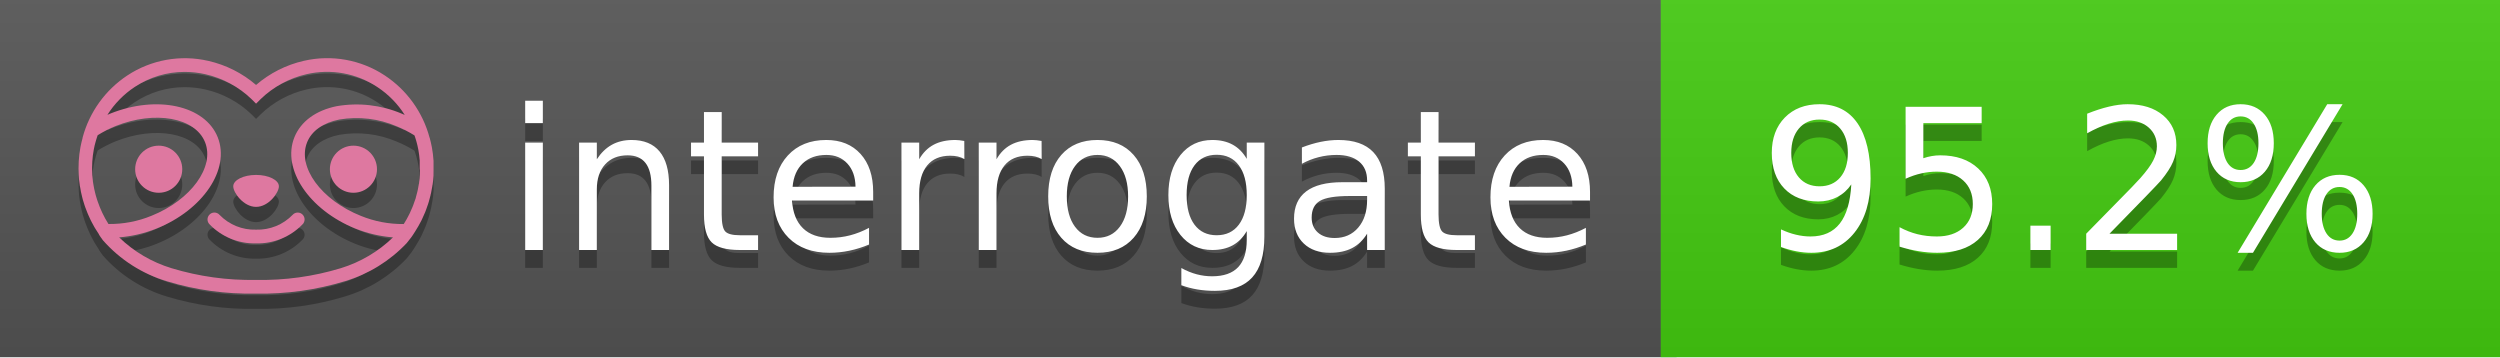
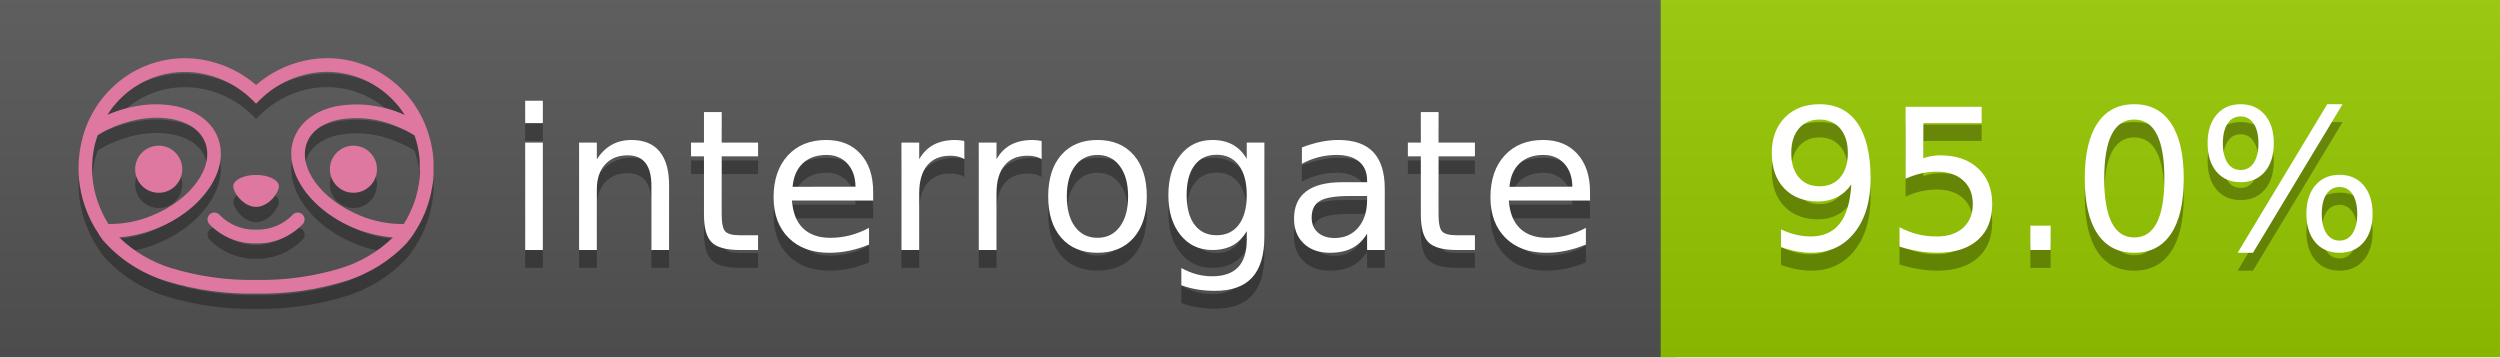
<svg xmlns="http://www.w3.org/2000/svg" width="140" height="20" viewBox="0 0 140 20" version="1.1" xml:space="preserve" style="fill-rule:evenodd;clip-rule:evenodd;stroke-linejoin:round;stroke-miterlimit:2;">
  <g transform="matrix(1,0,0,1,22,0)">
    <g id="backgrounds" transform="matrix(1.32789,0,0,1,-22.3892,0)">
      <rect x="0" y="0" width="71" height="20" style="fill:rgb(85,85,85);" />
    </g>
-     <rect x="71" y="0" width="47" height="20" data-interrogate="color" style="fill:#4c1" />
+     <rect x="71" y="0" width="47" height="20" data-interrogate="color" style="fill:#97CA00" />
    <g transform="matrix(1.19746,0,0,1,-22.3744,-4.85723e-16)">
      <rect x="0" y="0" width="118" height="20" style="fill:url(#_Linear1);" />
    </g>
  </g>
  <g fill="#fff" text-anchor="middle" font-family="DejaVu Sans,Verdana,Geneva,sans-serif" font-size="110">
    <text x="590" y="150" fill="#010101" fill-opacity=".3" transform="scale(.1)" textLength="610">interrogate</text>
    <text x="590" y="140" transform="scale(.1)" textLength="610">interrogate</text>
-     <text x="1160" y="150" fill="#010101" fill-opacity=".3" transform="scale(.1)" textLength="370" data-interrogate="result">95.2%</text>
-     <text x="1160" y="140" transform="scale(.1)" textLength="370" data-interrogate="result">95.2%</text>
+     <text x="1160" y="150" fill="#010101" fill-opacity=".3" transform="scale(.1)" textLength="370" data-interrogate="result">95.0%</text>
+     <text x="1160" y="140" transform="scale(.1)" textLength="370" data-interrogate="result">95.0%</text>
  </g>
  <g id="logo-shadow" transform="matrix(0.854876,0,0,0.854876,-6.73514,1.732)">
    <g transform="matrix(0.299012,0,0,0.299012,9.70229,-6.68582)">
      <path d="M50,64.25C52.76,64.25 55,61.13 55,59.75C55,58.37 52.76,57.25 50,57.25C47.24,57.25 45,58.37 45,59.75C45,61.13 47.24,64.25 50,64.25Z" style="fill:rgb(1,1,1);fill-opacity:0.3;fill-rule:nonzero;" />
    </g>
    <g transform="matrix(0.299012,0,0,0.299012,9.70229,-6.68582)">
      <path d="M88,49.05C86.506,43.475 83.018,38.638 78.2,35.46C72.969,32.002 66.539,30.844 60.43,32.26C56.576,33.145 52.995,34.958 50,37.54C46.998,34.958 43.411,33.149 39.55,32.27C33.441,30.853 27.011,32.011 21.78,35.47C16.97,38.652 13.489,43.489 12,49.06L12,49.13C11.82,49.79 11.66,50.46 11.53,51.13C11.146,53.207 11.021,55.323 11.16,57.43C11.16,58.03 11.26,58.63 11.34,59.23C11.34,59.51 11.43,59.79 11.48,60.07C11.53,60.35 11.58,60.68 11.64,60.98C11.7,61.28 11.8,61.69 11.89,62.05C11.98,62.41 11.99,62.47 12.05,62.68C12.16,63.07 12.28,63.46 12.41,63.84L12.58,64.34C12.72,64.74 12.88,65.14 13.04,65.53L13.23,65.98C13.403,66.373 13.583,66.767 13.77,67.16L13.99,67.59C14.19,67.97 14.39,68.35 14.61,68.73L14.87,69.15C15.1,69.52 15.33,69.89 15.58,70.26L15.58,70.32L15.99,70.93C16.14,71.14 16.29,71.36 16.45,71.57C20.206,75.83 25.086,78.95 30.53,80.57C36.839,82.48 43.41,83.385 50,83.25C56.599,83.374 63.177,82.456 69.49,80.53C74.644,78.978 79.303,76.102 83,72.19C83.34,71.78 83.65,71.35 84,70.92L84.18,70.66L84.33,70.44L84.41,70.32C84.55,70.12 84.67,69.9 84.81,69.7C85.07,69.3 85.32,68.89 85.55,68.48C85.78,68.07 86.02,67.65 86.23,67.22C86.31,67.05 86.39,66.88 86.47,66.7C86.67,66.28 86.85,65.87 87.03,65.44L87.23,64.92C87.397,64.487 87.55,64.05 87.69,63.61L87.85,63.09C87.98,62.64 88.1,62.19 88.21,61.74C88.21,61.57 88.3,61.39 88.33,61.22C88.43,60.75 88.52,60.22 88.6,59.79C88.6,59.64 88.66,59.49 88.68,59.33C88.77,58.71 88.84,58.08 88.88,57.45L88.88,54.17C88.817,53.164 88.693,52.162 88.51,51.17C88.38,50.5 88.23,49.84 88.05,49.17L88,49.05ZM85.89,56.44L85.89,57.23C85.89,57.78 85.79,58.32 85.72,58.86C85.72,59.01 85.72,59.15 85.65,59.3C85.59,59.7 85.51,60.11 85.43,60.51L85.32,60.99C85.23,61.38 85.12,61.77 85.01,62.16C85.01,62.31 84.93,62.46 84.88,62.6C84.74,63.04 84.59,63.47 84.42,63.9L84.27,64.28C84.1,64.71 83.91,65.14 83.71,65.56C83.51,65.98 83.43,66.12 83.28,66.4L83.01,66.91C82.83,67.223 82.643,67.537 82.45,67.85L82.35,68.01C79.121,68.047 75.918,67.434 72.93,66.21C64.27,62.74 59,55.52 61.18,50.11C62.18,47.6 64.7,45.82 68.26,45.11C72.489,44.395 76.835,44.908 80.78,46.59C82.141,47.144 83.453,47.813 84.7,48.59C84.76,48.76 84.82,48.93 84.88,49.1C84.94,49.27 85.05,49.63 85.12,49.9C85.28,50.5 85.44,51.1 85.55,51.73C85.691,52.507 85.792,53.292 85.85,54.08L85.85,55.89C85.85,56.12 85.91,56.25 85.91,56.45L85.89,56.44ZM17.66,68C16.668,66.435 15.869,64.756 15.28,63L15.17,62.68C15.06,62.35 14.96,62.01 14.87,61.68C14.823,61.493 14.777,61.31 14.73,61.13C14.66,60.84 14.59,60.55 14.53,60.27C14.47,59.99 14.43,59.72 14.38,59.44C14.33,59.16 14.3,59 14.27,58.78C14.2,58.27 14.15,57.78 14.11,57.23L14.11,57.03C14.008,55.236 14.122,53.437 14.45,51.67C14.56,51.06 14.71,50.46 14.88,49.87C14.96,49.59 15.04,49.32 15.13,49.05C15.22,48.78 15.24,48.72 15.3,48.55C16.548,47.774 17.859,47.105 19.22,46.55C27.86,43.09 36.65,44.67 38.82,50.08C40.99,55.49 35.73,62.74 27.09,66.2C24.101,67.431 20.893,68.043 17.66,68ZM68.57,77.68C62.554,79.508 56.287,80.376 50,80.25C43.737,80.37 37.495,79.506 31.5,77.69C27.185,76.38 23.243,74.062 20,70.93C22.815,70.706 25.58,70.055 28.2,69C38.37,64.92 44.39,56 41.6,49C38.81,42 28.27,39.72 18.1,43.8L17.43,44.09C18.973,41.648 21.019,39.561 23.43,37.97C26.671,35.824 30.473,34.68 34.36,34.68C35.884,34.681 37.404,34.852 38.89,35.19C42.694,36.049 46.191,37.935 49,40.64L50,41.64L51,40.64C53.797,37.937 57.279,36.049 61.07,35.18C66.402,33.947 72.014,34.968 76.57,38C78.98,39.588 81.026,41.671 82.57,44.11L81.9,43.82C77.409,41.921 72.464,41.355 67.66,42.19C63.08,43.12 59.79,45.54 58.39,49.02C55.6,55.97 61.62,64.94 71.79,69.02C74.414,70.07 77.182,70.714 80,70.93C76.776,74.05 72.859,76.363 68.57,77.68Z" style="fill:rgb(1,1,1);fill-opacity:0.3;fill-rule:nonzero;" />
    </g>
    <g transform="matrix(0.299012,0,0,0.299012,9.70229,-6.68582)">
      <circle cx="71.33" cy="56" r="5.16" style="fill:rgb(1,1,1);fill-opacity:0.3;" />
    </g>
    <g transform="matrix(0.299012,0,0,0.299012,9.70229,-6.68582)">
      <circle cx="28.67" cy="56" r="5.16" style="fill:rgb(1,1,1);fill-opacity:0.3;" />
    </g>
    <g transform="matrix(0.299012,0,0,0.299012,9.70229,-6.68582)">
      <path d="M58,66C55.912,68.161 53.003,69.339 50,69.24C46.997,69.339 44.088,68.161 42,66C41.714,65.677 41.302,65.491 40.87,65.491C40.042,65.491 39.361,66.172 39.361,67C39.361,67.368 39.496,67.724 39.74,68C42.403,70.804 46.134,72.35 50,72.25C53.862,72.347 57.59,70.802 60.25,68C60.495,67.725 60.63,67.369 60.63,67C60.63,66.174 59.951,65.495 59.125,65.495C58.695,65.495 58.285,65.679 58,66Z" style="fill:rgb(1,1,1);fill-opacity:0.3;fill-rule:nonzero;" />
    </g>
  </g>
  <g id="logo-pink" transform="matrix(0.854876,0,0,0.854876,-6.73514,0.877124)">
    <g transform="matrix(0.299012,0,0,0.299012,9.70229,-6.68582)">
      <path d="M50,64.25C52.76,64.25 55,61.13 55,59.75C55,58.37 52.76,57.25 50,57.25C47.24,57.25 45,58.37 45,59.75C45,61.13 47.24,64.25 50,64.25Z" style="fill:rgb(222,120,160);fill-rule:nonzero;" />
    </g>
    <g transform="matrix(0.299012,0,0,0.299012,9.70229,-6.68582)">
      <path d="M88,49.05C86.506,43.475 83.018,38.638 78.2,35.46C72.969,32.002 66.539,30.844 60.43,32.26C56.576,33.145 52.995,34.958 50,37.54C46.998,34.958 43.411,33.149 39.55,32.27C33.441,30.853 27.011,32.011 21.78,35.47C16.97,38.652 13.489,43.489 12,49.06L12,49.13C11.82,49.79 11.66,50.46 11.53,51.13C11.146,53.207 11.021,55.323 11.16,57.43C11.16,58.03 11.26,58.63 11.34,59.23C11.34,59.51 11.43,59.79 11.48,60.07C11.53,60.35 11.58,60.68 11.64,60.98C11.7,61.28 11.8,61.69 11.89,62.05C11.98,62.41 11.99,62.47 12.05,62.68C12.16,63.07 12.28,63.46 12.41,63.84L12.58,64.34C12.72,64.74 12.88,65.14 13.04,65.53L13.23,65.98C13.403,66.373 13.583,66.767 13.77,67.16L13.99,67.59C14.19,67.97 14.39,68.35 14.61,68.73L14.87,69.15C15.1,69.52 15.33,69.89 15.58,70.26L15.58,70.32L15.99,70.93C16.14,71.14 16.29,71.36 16.45,71.57C20.206,75.83 25.086,78.95 30.53,80.57C36.839,82.48 43.41,83.385 50,83.25C56.599,83.374 63.177,82.456 69.49,80.53C74.644,78.978 79.303,76.102 83,72.19C83.34,71.78 83.65,71.35 84,70.92L84.18,70.66L84.33,70.44L84.41,70.32C84.55,70.12 84.67,69.9 84.81,69.7C85.07,69.3 85.32,68.89 85.55,68.48C85.78,68.07 86.02,67.65 86.23,67.22C86.31,67.05 86.39,66.88 86.47,66.7C86.67,66.28 86.85,65.87 87.03,65.44L87.23,64.92C87.397,64.487 87.55,64.05 87.69,63.61L87.85,63.09C87.98,62.64 88.1,62.19 88.21,61.74C88.21,61.57 88.3,61.39 88.33,61.22C88.43,60.75 88.52,60.22 88.6,59.79C88.6,59.64 88.66,59.49 88.68,59.33C88.77,58.71 88.84,58.08 88.88,57.45L88.88,54.17C88.817,53.164 88.693,52.162 88.51,51.17C88.38,50.5 88.23,49.84 88.05,49.17L88,49.05ZM85.89,56.44L85.89,57.23C85.89,57.78 85.79,58.32 85.72,58.86C85.72,59.01 85.72,59.15 85.65,59.3C85.59,59.7 85.51,60.11 85.43,60.51L85.32,60.99C85.23,61.38 85.12,61.77 85.01,62.16C85.01,62.31 84.93,62.46 84.88,62.6C84.74,63.04 84.59,63.47 84.42,63.9L84.27,64.28C84.1,64.71 83.91,65.14 83.71,65.56C83.51,65.98 83.43,66.12 83.28,66.4L83.01,66.91C82.83,67.223 82.643,67.537 82.45,67.85L82.35,68.01C79.121,68.047 75.918,67.434 72.93,66.21C64.27,62.74 59,55.52 61.18,50.11C62.18,47.6 64.7,45.82 68.26,45.11C72.489,44.395 76.835,44.908 80.78,46.59C82.141,47.144 83.453,47.813 84.7,48.59C84.76,48.76 84.82,48.93 84.88,49.1C84.94,49.27 85.05,49.63 85.12,49.9C85.28,50.5 85.44,51.1 85.55,51.73C85.691,52.507 85.792,53.292 85.85,54.08L85.85,55.89C85.85,56.12 85.91,56.25 85.91,56.45L85.89,56.44ZM17.66,68C16.668,66.435 15.869,64.756 15.28,63L15.17,62.68C15.06,62.35 14.96,62.01 14.87,61.68C14.823,61.493 14.777,61.31 14.73,61.13C14.66,60.84 14.59,60.55 14.53,60.27C14.47,59.99 14.43,59.72 14.38,59.44C14.33,59.16 14.3,59 14.27,58.78C14.2,58.27 14.15,57.78 14.11,57.23L14.11,57.03C14.008,55.236 14.122,53.437 14.45,51.67C14.56,51.06 14.71,50.46 14.88,49.87C14.96,49.59 15.04,49.32 15.13,49.05C15.22,48.78 15.24,48.72 15.3,48.55C16.548,47.774 17.859,47.105 19.22,46.55C27.86,43.09 36.65,44.67 38.82,50.08C40.99,55.49 35.73,62.74 27.09,66.2C24.101,67.431 20.893,68.043 17.66,68ZM68.57,77.68C62.554,79.508 56.287,80.376 50,80.25C43.737,80.37 37.495,79.506 31.5,77.69C27.185,76.38 23.243,74.062 20,70.93C22.815,70.706 25.58,70.055 28.2,69C38.37,64.92 44.39,56 41.6,49C38.81,42 28.27,39.72 18.1,43.8L17.43,44.09C18.973,41.648 21.019,39.561 23.43,37.97C26.671,35.824 30.473,34.68 34.36,34.68C35.884,34.681 37.404,34.852 38.89,35.19C42.694,36.049 46.191,37.935 49,40.64L50,41.64L51,40.64C53.797,37.937 57.279,36.049 61.07,35.18C66.402,33.947 72.014,34.968 76.57,38C78.98,39.588 81.026,41.671 82.57,44.11L81.9,43.82C77.409,41.921 72.464,41.355 67.66,42.19C63.08,43.12 59.79,45.54 58.39,49.02C55.6,55.97 61.62,64.94 71.79,69.02C74.414,70.07 77.182,70.714 80,70.93C76.776,74.05 72.859,76.363 68.57,77.68Z" style="fill:rgb(222,120,160);fill-rule:nonzero;" />
    </g>
    <g transform="matrix(0.299012,0,0,0.299012,9.70229,-6.68582)">
      <circle cx="71.33" cy="56" r="5.16" style="fill:rgb(222,120,160);" />
    </g>
    <g transform="matrix(0.299012,0,0,0.299012,9.70229,-6.68582)">
      <circle cx="28.67" cy="56" r="5.16" style="fill:rgb(222,120,160);" />
    </g>
    <g transform="matrix(0.299012,0,0,0.299012,9.70229,-6.68582)">
      <path d="M58,66C55.912,68.161 53.003,69.339 50,69.24C46.997,69.339 44.088,68.161 42,66C41.714,65.677 41.302,65.491 40.87,65.491C40.042,65.491 39.361,66.172 39.361,67C39.361,67.368 39.496,67.724 39.74,68C42.403,70.804 46.134,72.35 50,72.25C53.862,72.347 57.59,70.802 60.25,68C60.495,67.725 60.63,67.369 60.63,67C60.63,66.174 59.951,65.495 59.125,65.495C58.695,65.495 58.285,65.679 58,66Z" style="fill:rgb(222,120,160);fill-rule:nonzero;" />
    </g>
  </g>
  <defs>
    <linearGradient id="_Linear1" x1="0" y1="0" x2="1" y2="0" gradientUnits="userSpaceOnUse" gradientTransform="matrix(1.22465e-15,20,-20,1.22465e-15,0,0)">
      <stop offset="0" style="stop-color:rgb(187,187,187);stop-opacity:0.1" />
      <stop offset="1" style="stop-color:black;stop-opacity:0.1" />
    </linearGradient>
  </defs>
</svg>
